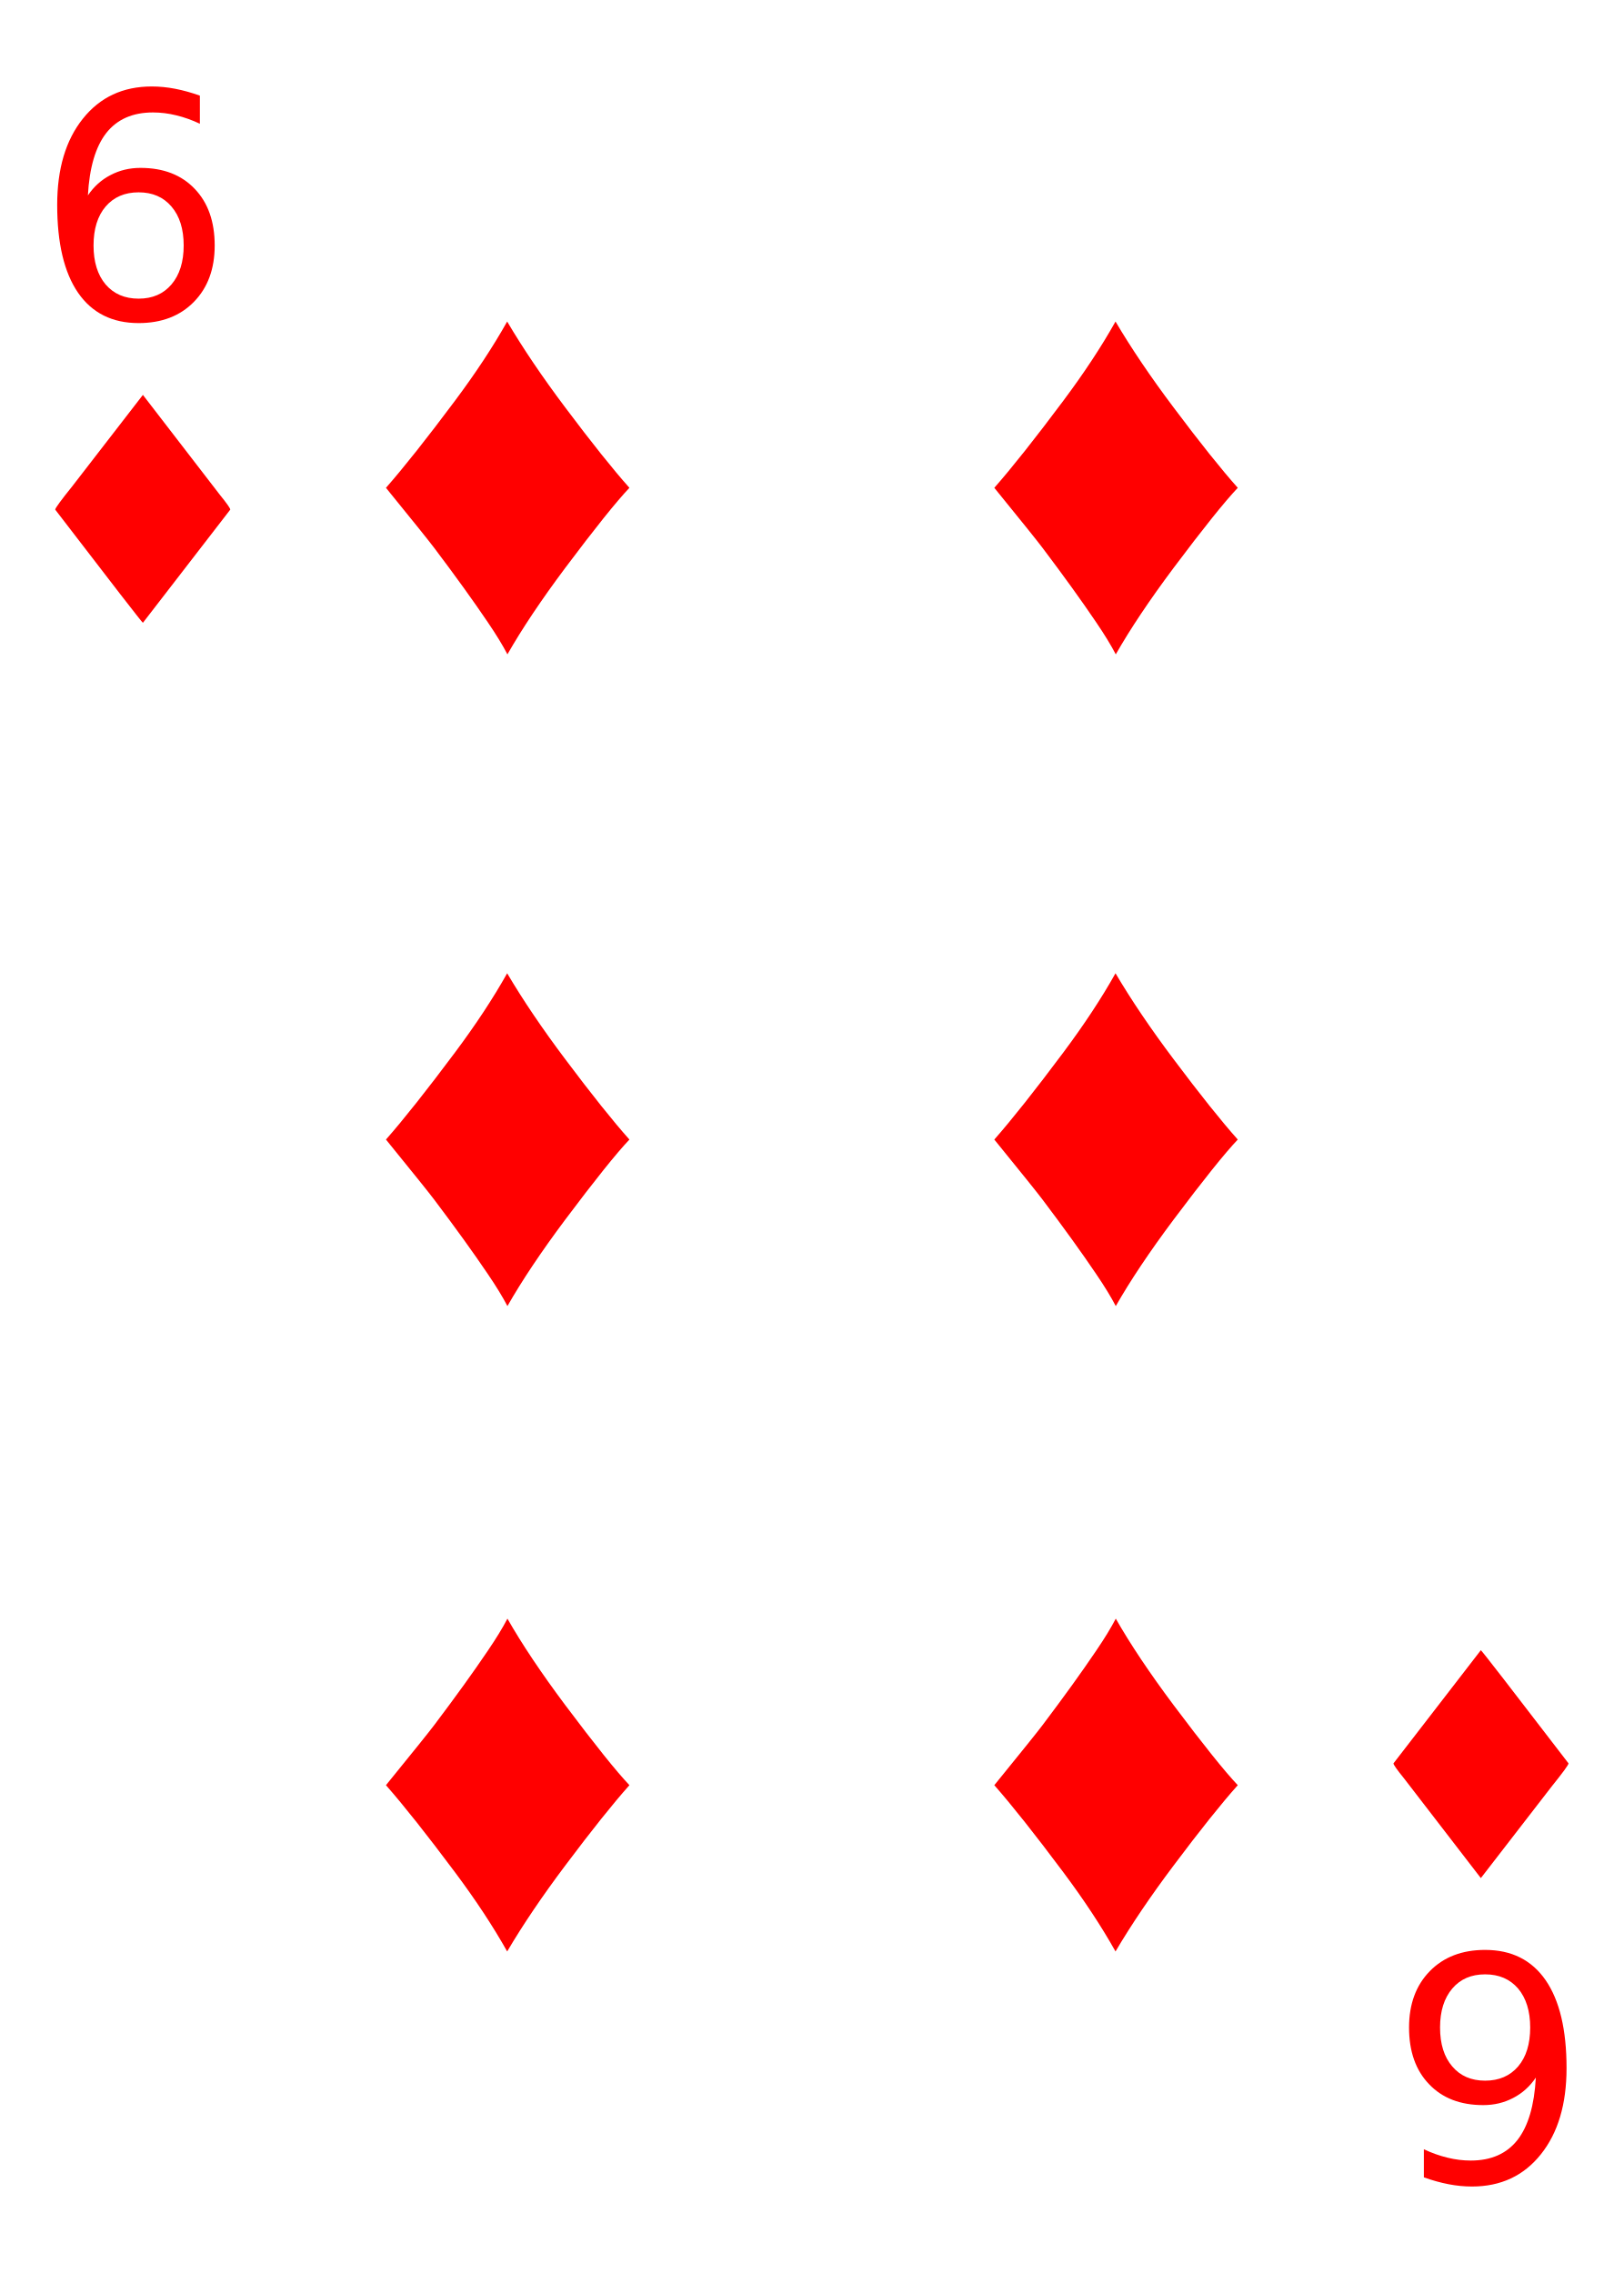
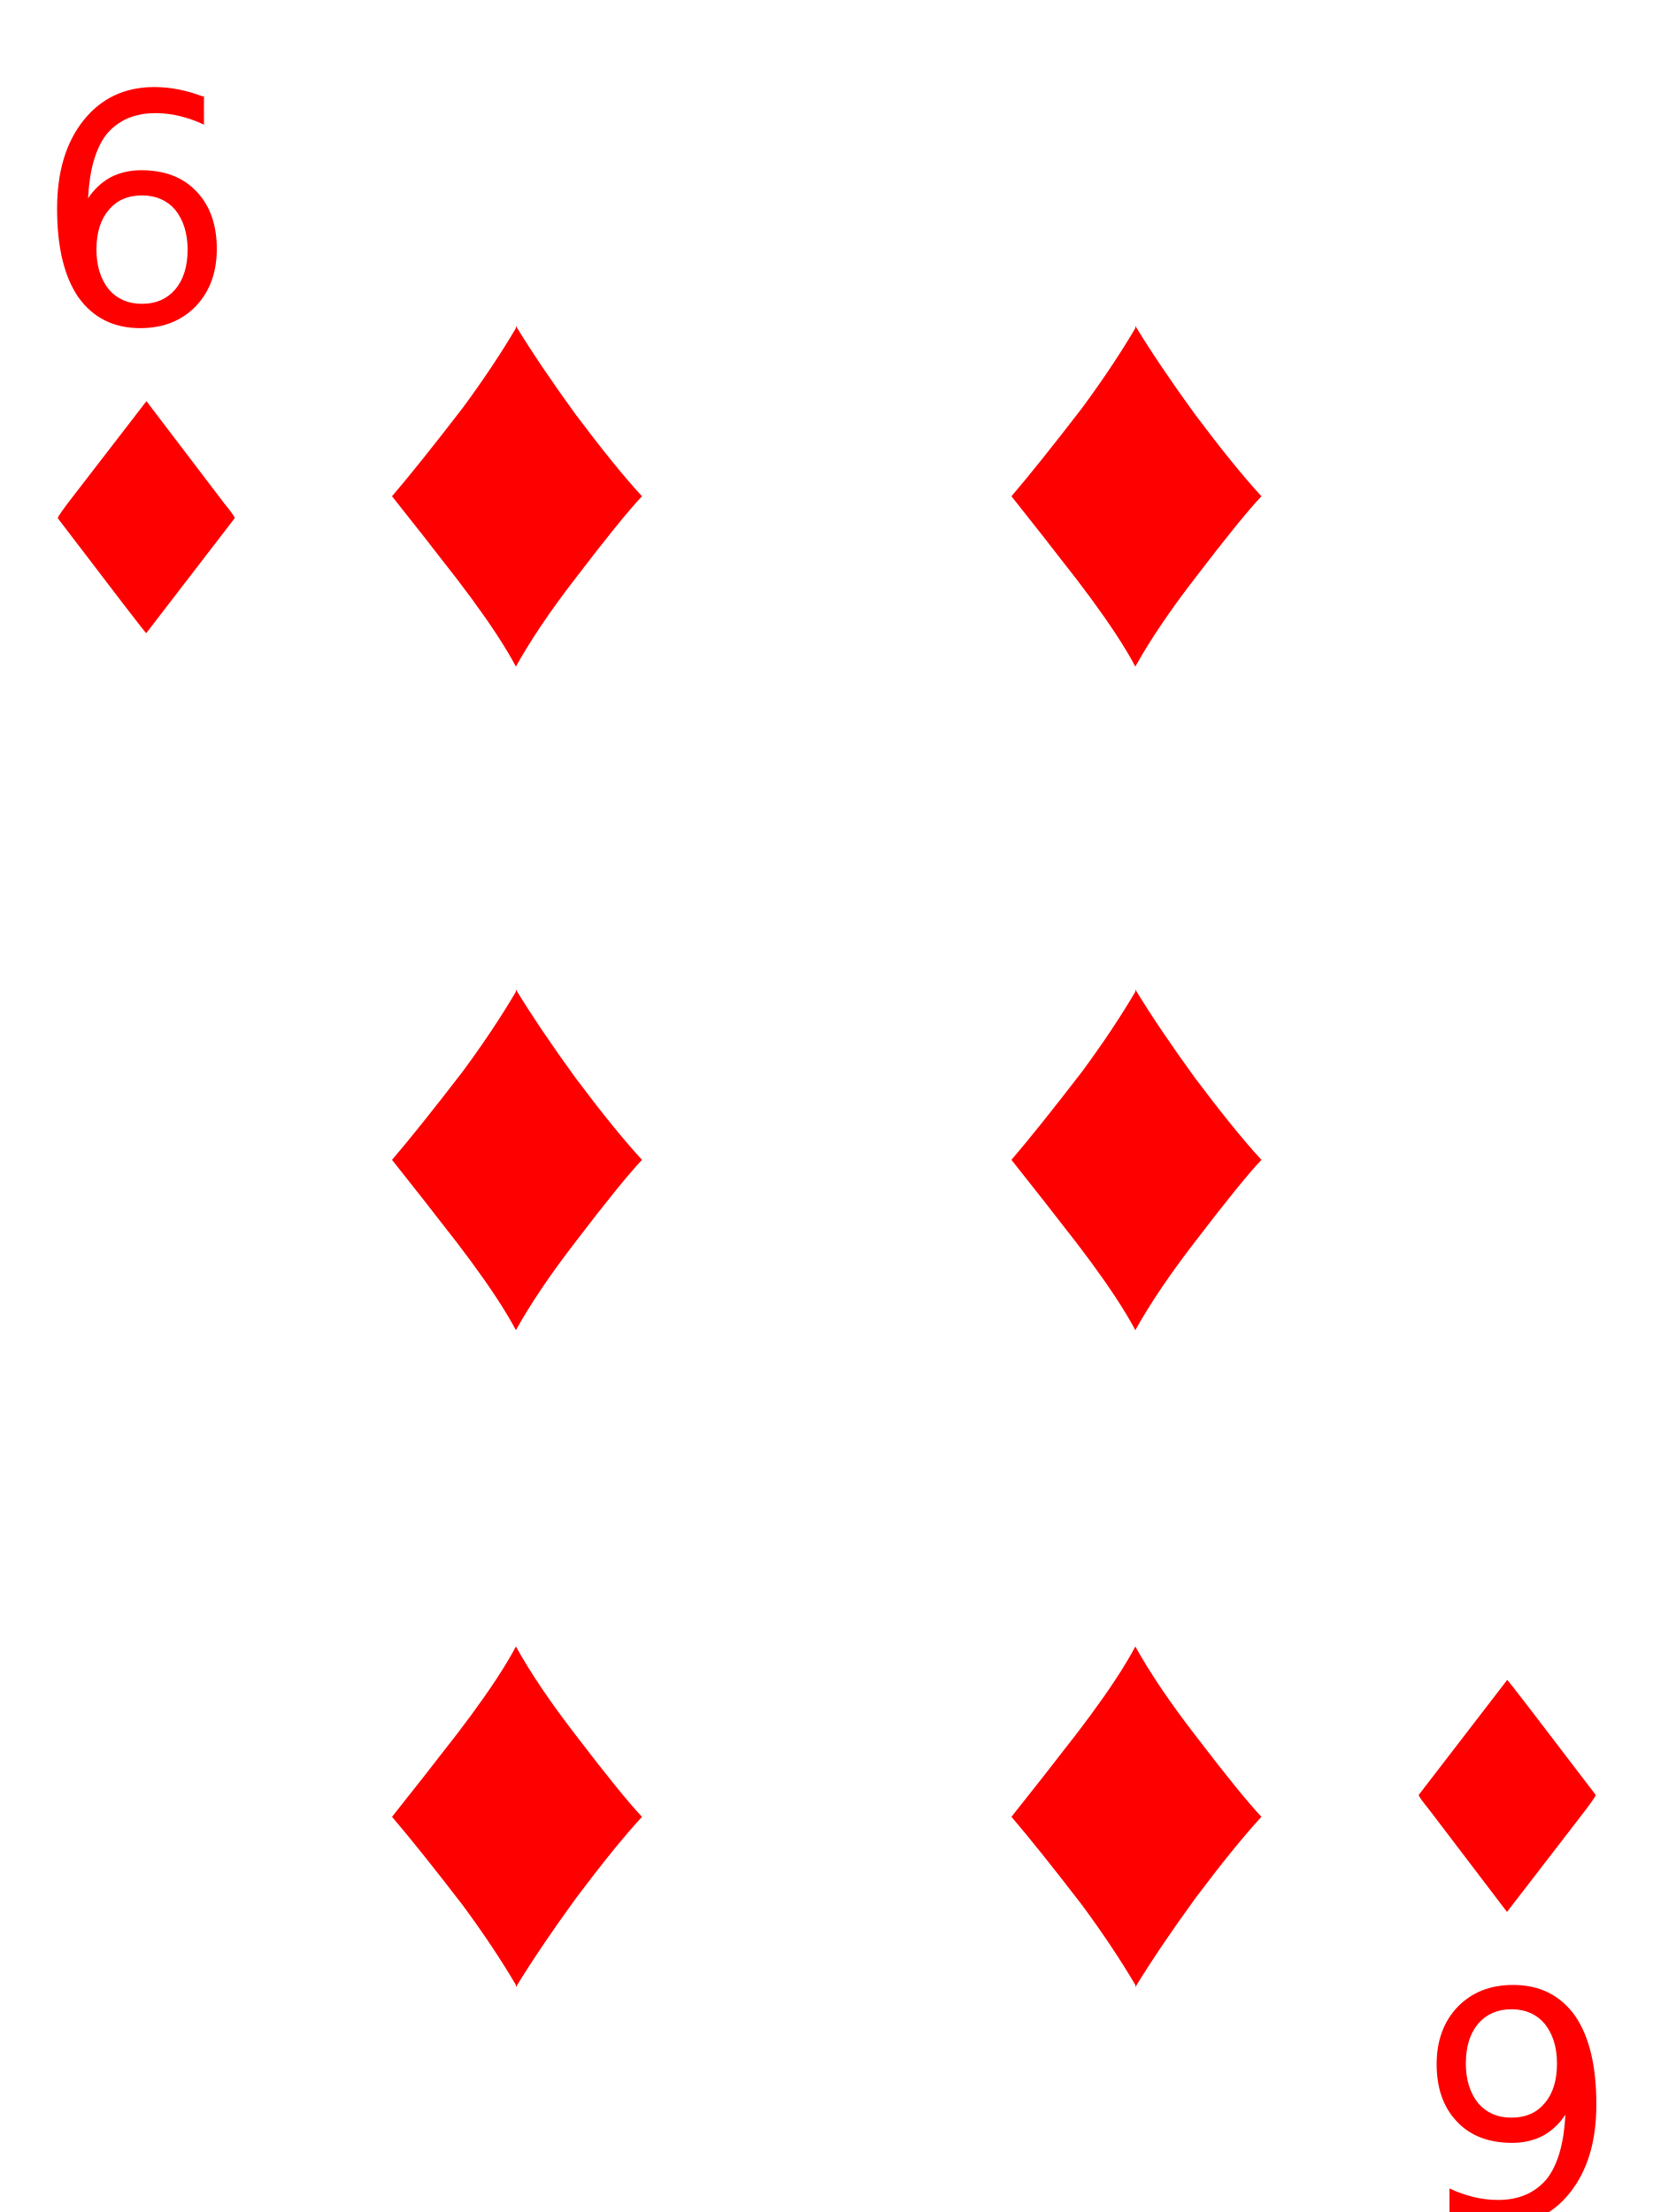
- <svg xmlns="http://www.w3.org/2000/svg" width="747.347" height="1046.286" id="svg2" version="1.0">
-   <defs id="defs4">
-     </defs>
-   <g id="layer1" transform="translate(2.244899,-0.6479052)">
-     <g id="g2775" transform="translate(-2.040797,-11.71427)">
-       <path id="path883" style="font-style:normal;font-variant:normal;font-weight:normal;font-stretch:normal;font-size:144px;font-family:'Arial Narrow';-inkscape-font-specification:'Arial Narrow';text-align:center;text-anchor:middle;fill:#ff0000;fill-opacity:1;stroke:none;stroke-width:1px;stroke-linecap:butt;stroke-linejoin:miter;stroke-opacity:1" d="m 63.596,100.896 q -9.562,0 -15.188,6.539 -5.555,6.539 -5.555,17.93 0,11.32 5.555,17.93 5.625,6.539 15.188,6.539 9.562,0 15.117,-6.539 5.625,-6.609 5.625,-17.93 0,-11.391 -5.625,-17.93 -5.555,-6.539 -15.117,-6.539 z M 91.792,56.388 v 12.938 q -5.344,-2.531 -10.828,-3.867 -5.414,-1.336 -10.758,-1.336 -14.062,0 -21.516,9.492 -7.383,9.492 -8.438,28.687 4.148,-6.117 10.406,-9.352 6.258,-3.305 13.781,-3.305 15.82,0 24.961,9.633 9.211,9.563 9.211,26.086 0,16.172 -9.562,25.945 -9.562,9.773 -25.453,9.773 -18.211,0 -27.844,-13.922 -9.633,-13.992 -9.633,-40.5 0,-24.891 11.812,-39.656 11.812,-14.836 31.711,-14.836 5.344,0 10.758,1.055 5.484,1.055 11.391,3.164 z" />
-       <path id="path886" style="font-style:normal;font-variant:normal;font-weight:normal;font-stretch:normal;font-size:144px;font-family:'Arial Narrow';-inkscape-font-specification:'Arial Narrow';text-align:center;text-anchor:middle;fill:#ff0000;fill-opacity:1;stroke:none;stroke-width:1px;stroke-linecap:butt;stroke-linejoin:miter;stroke-opacity:1" d="m 65.565,194.138 35.367,45.914 q 4.852,5.977 4.852,6.891 l -40.219,52.102 q -0.844,-0.562 -40.359,-52.102 0,-0.984 7.805,-10.688 z" />
-       <path id="path880" style="font-style:normal;font-variant:normal;font-weight:normal;font-stretch:normal;font-size:144px;font-family:'Arial Narrow';-inkscape-font-specification:'Arial Narrow';text-align:center;text-anchor:middle;fill:#ff0000;fill-opacity:1;stroke:none;stroke-width:1px;stroke-linecap:butt;stroke-linejoin:miter;stroke-opacity:1" d="m 683.342,970.114 q 9.562,0 15.188,-6.539 5.555,-6.539 5.555,-17.93 0,-11.32 -5.555,-17.93 -5.625,-6.539 -15.188,-6.539 -9.562,0 -15.117,6.539 -5.625,6.609 -5.625,17.93 0,11.391 5.625,17.93 5.555,6.539 15.117,6.539 z m -28.195,44.508 v -12.938 q 5.344,2.531 10.828,3.867 5.414,1.336 10.758,1.336 14.062,0 21.516,-9.492 7.383,-9.492 8.438,-28.688 -4.148,6.117 -10.406,9.352 -6.258,3.305 -13.781,3.305 -15.82,0 -24.961,-9.633 -9.211,-9.562 -9.211,-26.086 0,-16.172 9.562,-25.945 9.562,-9.773 25.453,-9.773 18.211,0 27.844,13.922 9.633,13.992 9.633,40.5 0,24.891 -11.812,39.656 -11.812,14.836 -31.711,14.836 -5.344,0 -10.758,-1.055 -5.484,-1.055 -11.391,-3.164 z" />
-       <path id="path877" style="font-style:normal;font-variant:normal;font-weight:normal;font-stretch:normal;font-size:144px;font-family:'Arial Narrow';-inkscape-font-specification:'Arial Narrow';text-align:center;text-anchor:middle;fill:#ff0000;fill-opacity:1;stroke:none;stroke-width:1px;stroke-linecap:butt;stroke-linejoin:miter;stroke-opacity:1" d="m 681.374,876.872 -35.367,-45.914 q -4.852,-5.977 -4.852,-6.891 l 40.219,-52.102 q 0.844,0.562 40.359,52.102 0,0.984 -7.805,10.688 z" />
-       <path id="path892" style="font-style:normal;font-weight:normal;font-size:250px;font-family:Arial;text-align:center;text-anchor:middle;fill:#ff0000;fill-opacity:1;stroke:none;stroke-width:1px;stroke-linecap:butt;stroke-linejoin:miter;stroke-opacity:1" d="m 233.225,160.371 q 10.864,18.433 26.733,39.551 18.311,24.414 29.541,36.987 -9.033,9.521 -29.541,36.865 -16.602,22.217 -26.611,39.795 -3.296,-6.348 -9.033,-14.771 -9.888,-14.648 -24.536,-34.058 -3.174,-4.272 -22.339,-27.832 12.329,-14.038 31.738,-40.039 14.404,-19.287 24.048,-36.499 z" />
-       <path style="font-style:normal;font-weight:normal;font-size:250px;font-family:Arial;text-align:center;text-anchor:middle;fill:#ff0000;fill-opacity:1;stroke:none;stroke-width:1px;stroke-linecap:butt;stroke-linejoin:miter;stroke-opacity:1" d="m 233.225,910.639 q 10.864,-18.433 26.733,-39.551 18.311,-24.414 29.541,-36.987 -9.033,-9.521 -29.541,-36.865 -16.602,-22.217 -26.611,-39.795 -3.296,6.348 -9.033,14.771 -9.888,14.648 -24.536,34.058 -3.174,4.272 -22.339,27.832 12.329,14.038 31.738,40.039 14.404,19.287 24.048,36.499 z" id="path903" />
-       <path style="font-style:normal;font-weight:normal;font-size:250px;font-family:Arial;text-align:center;text-anchor:middle;fill:#ff0000;fill-opacity:1;stroke:none;stroke-width:1px;stroke-linecap:butt;stroke-linejoin:miter;stroke-opacity:1" d="m 233.225,460.371 q 10.864,18.433 26.733,39.551 18.311,24.414 29.541,36.987 -9.033,9.521 -29.541,36.865 -16.602,22.217 -26.611,39.795 -3.296,-6.348 -9.033,-14.771 -9.888,-14.648 -24.536,-34.058 -3.174,-4.272 -22.339,-27.832 12.329,-14.038 31.738,-40.039 14.404,-19.287 24.048,-36.499 z" id="path907" />
-       <path id="path889" style="font-style:normal;font-weight:normal;font-size:250px;font-family:Arial;text-align:center;text-anchor:middle;fill:#ff0000;fill-opacity:1;stroke:none;stroke-width:1px;stroke-linecap:butt;stroke-linejoin:miter;stroke-opacity:1" d="m 513.225,160.371 q 10.864,18.433 26.733,39.551 18.311,24.414 29.541,36.987 -9.033,9.521 -29.541,36.865 -16.602,22.217 -26.611,39.795 -3.296,-6.348 -9.033,-14.771 -9.888,-14.648 -24.536,-34.058 -3.174,-4.272 -22.339,-27.832 12.329,-14.038 31.738,-40.039 14.404,-19.287 24.048,-36.499 z" />
-       <path style="font-style:normal;font-weight:normal;font-size:250px;font-family:Arial;text-align:center;text-anchor:middle;fill:#ff0000;fill-opacity:1;stroke:none;stroke-width:1px;stroke-linecap:butt;stroke-linejoin:miter;stroke-opacity:1" d="m 513.225,910.639 q 10.864,-18.433 26.733,-39.551 18.311,-24.414 29.541,-36.987 -9.033,-9.521 -29.541,-36.865 -16.602,-22.217 -26.611,-39.795 -3.296,6.348 -9.033,14.771 -9.888,14.648 -24.536,34.058 -3.174,4.272 -22.339,27.832 12.329,14.038 31.738,40.039 14.404,19.287 24.048,36.499 z" id="path899" />
-       <path style="font-style:normal;font-weight:normal;font-size:250px;font-family:Arial;text-align:center;text-anchor:middle;fill:#ff0000;fill-opacity:1;stroke:none;stroke-width:1px;stroke-linecap:butt;stroke-linejoin:miter;stroke-opacity:1" d="m 513.225,460.371 q 10.864,18.433 26.733,39.551 18.311,24.414 29.541,36.987 -9.033,9.521 -29.541,36.865 -16.602,22.217 -26.611,39.795 -3.296,-6.348 -9.033,-14.771 -9.888,-14.648 -24.536,-34.058 -3.174,-4.272 -22.339,-27.832 12.329,-14.038 31.738,-40.039 14.404,-19.287 24.048,-36.499 z" id="path895" />
-     </g>
+ <svg xmlns="http://www.w3.org/2000/svg" version="1.0" viewBox="0 0 747 1000">
+   <g fill="red">
+     <path d="M64.2 88.35q-9.6 0-15 6.5-5.6 6.5-5.6 18 0 11 5.6 18 5.6 6.5 15 6.5t15-6.5q5.6-6.6 5.6-18 0-11-5.6-18-5.6-6.5-15-6.5zm28-45v13q-5.3-2.5-11-3.9-5.4-1.3-11-1.3-14 0-22 9.5-7.4 9.5-8.4 29 4.1-6.1 10-9.4 6.3-3.3 14-3.3 16 0 25 9.6 9.2 9.6 9.2 26 0 16-9.6 26-9.6 9.8-25 9.8-18 0-28-14-9.6-14-9.6-40 0-25 12-40t32-15q5.3 0 11 1.1 5.5 1.1 11 3.2zM66.2 181.35l35 46q4.9 6 4.9 6.9l-40 52q-.84-.56-40-52 0-.98 7.8-11zM683.2 957.35q9.6 0 15-6.5 5.6-6.5 5.6-18 0-11-5.6-18-5.6-6.5-15-6.5t-15 6.5q-5.6 6.6-5.6 18 0 11 5.6 18 5.6 6.5 15 6.5zm-28 45v-13q5.3 2.5 11 3.9 5.4 1.3 11 1.3 14 0 22-9.5 7.4-9.5 8.4-29-4.1 6.1-10 9.4-6.3 3.3-14 3.3-16 0-25-9.6-9.2-9.6-9.2-26 0-16 9.6-26 9.6-9.8 25-9.8 18 0 28 14 9.6 14 9.6 40 0 25-12 40t-32 15q-5.3 0-11-1.1-5.5-1.1-11-3.2zM681.2 864.35l-35-46q-4.9-6-4.9-6.9l40-52q.84.56 40 52 0 .98-7.8 11zM233.2 147.35q11 18 27 40 18 24 30 37-9 9.5-30 37-17 22-27 40-3.3-6.3-9-15-9.9-15-25-34-3.2-4.3-22-28 12-14 32-40 14-19 24-36zM233.2 898.35q11-18 27-40 18-24 30-37-9-9.5-30-37-17-22-27-40-3.3 6.3-9 15-9.9 15-25 34-3.2 4.3-22 28 12 14 32 40 14 19 24 36zM233.2 447.35q11 18 27 40 18 24 30 37-9 9.5-30 37-17 22-27 40-3.3-6.3-9-15-9.9-15-25-34-3.2-4.3-22-28 12-14 32-40 14-19 24-36zM513.2 147.35q11 18 27 40 18 24 30 37-9 9.5-30 37-17 22-27 40-3.3-6.3-9-15-9.9-15-25-34-3.2-4.3-22-28 12-14 32-40 14-19 24-36zM513.2 898.35q11-18 27-40 18-24 30-37-9-9.5-30-37-17-22-27-40-3.3 6.3-9 15-9.9 15-25 34-3.2 4.3-22 28 12 14 32 40 14 19 24 36zM513.2 447.35q11 18 27 40 18 24 30 37-9 9.5-30 37-17 22-27 40-3.3-6.3-9-15-9.9-15-25-34-3.2-4.3-22-28 12-14 32-40 14-19 24-36z" />
  </g>
</svg>
